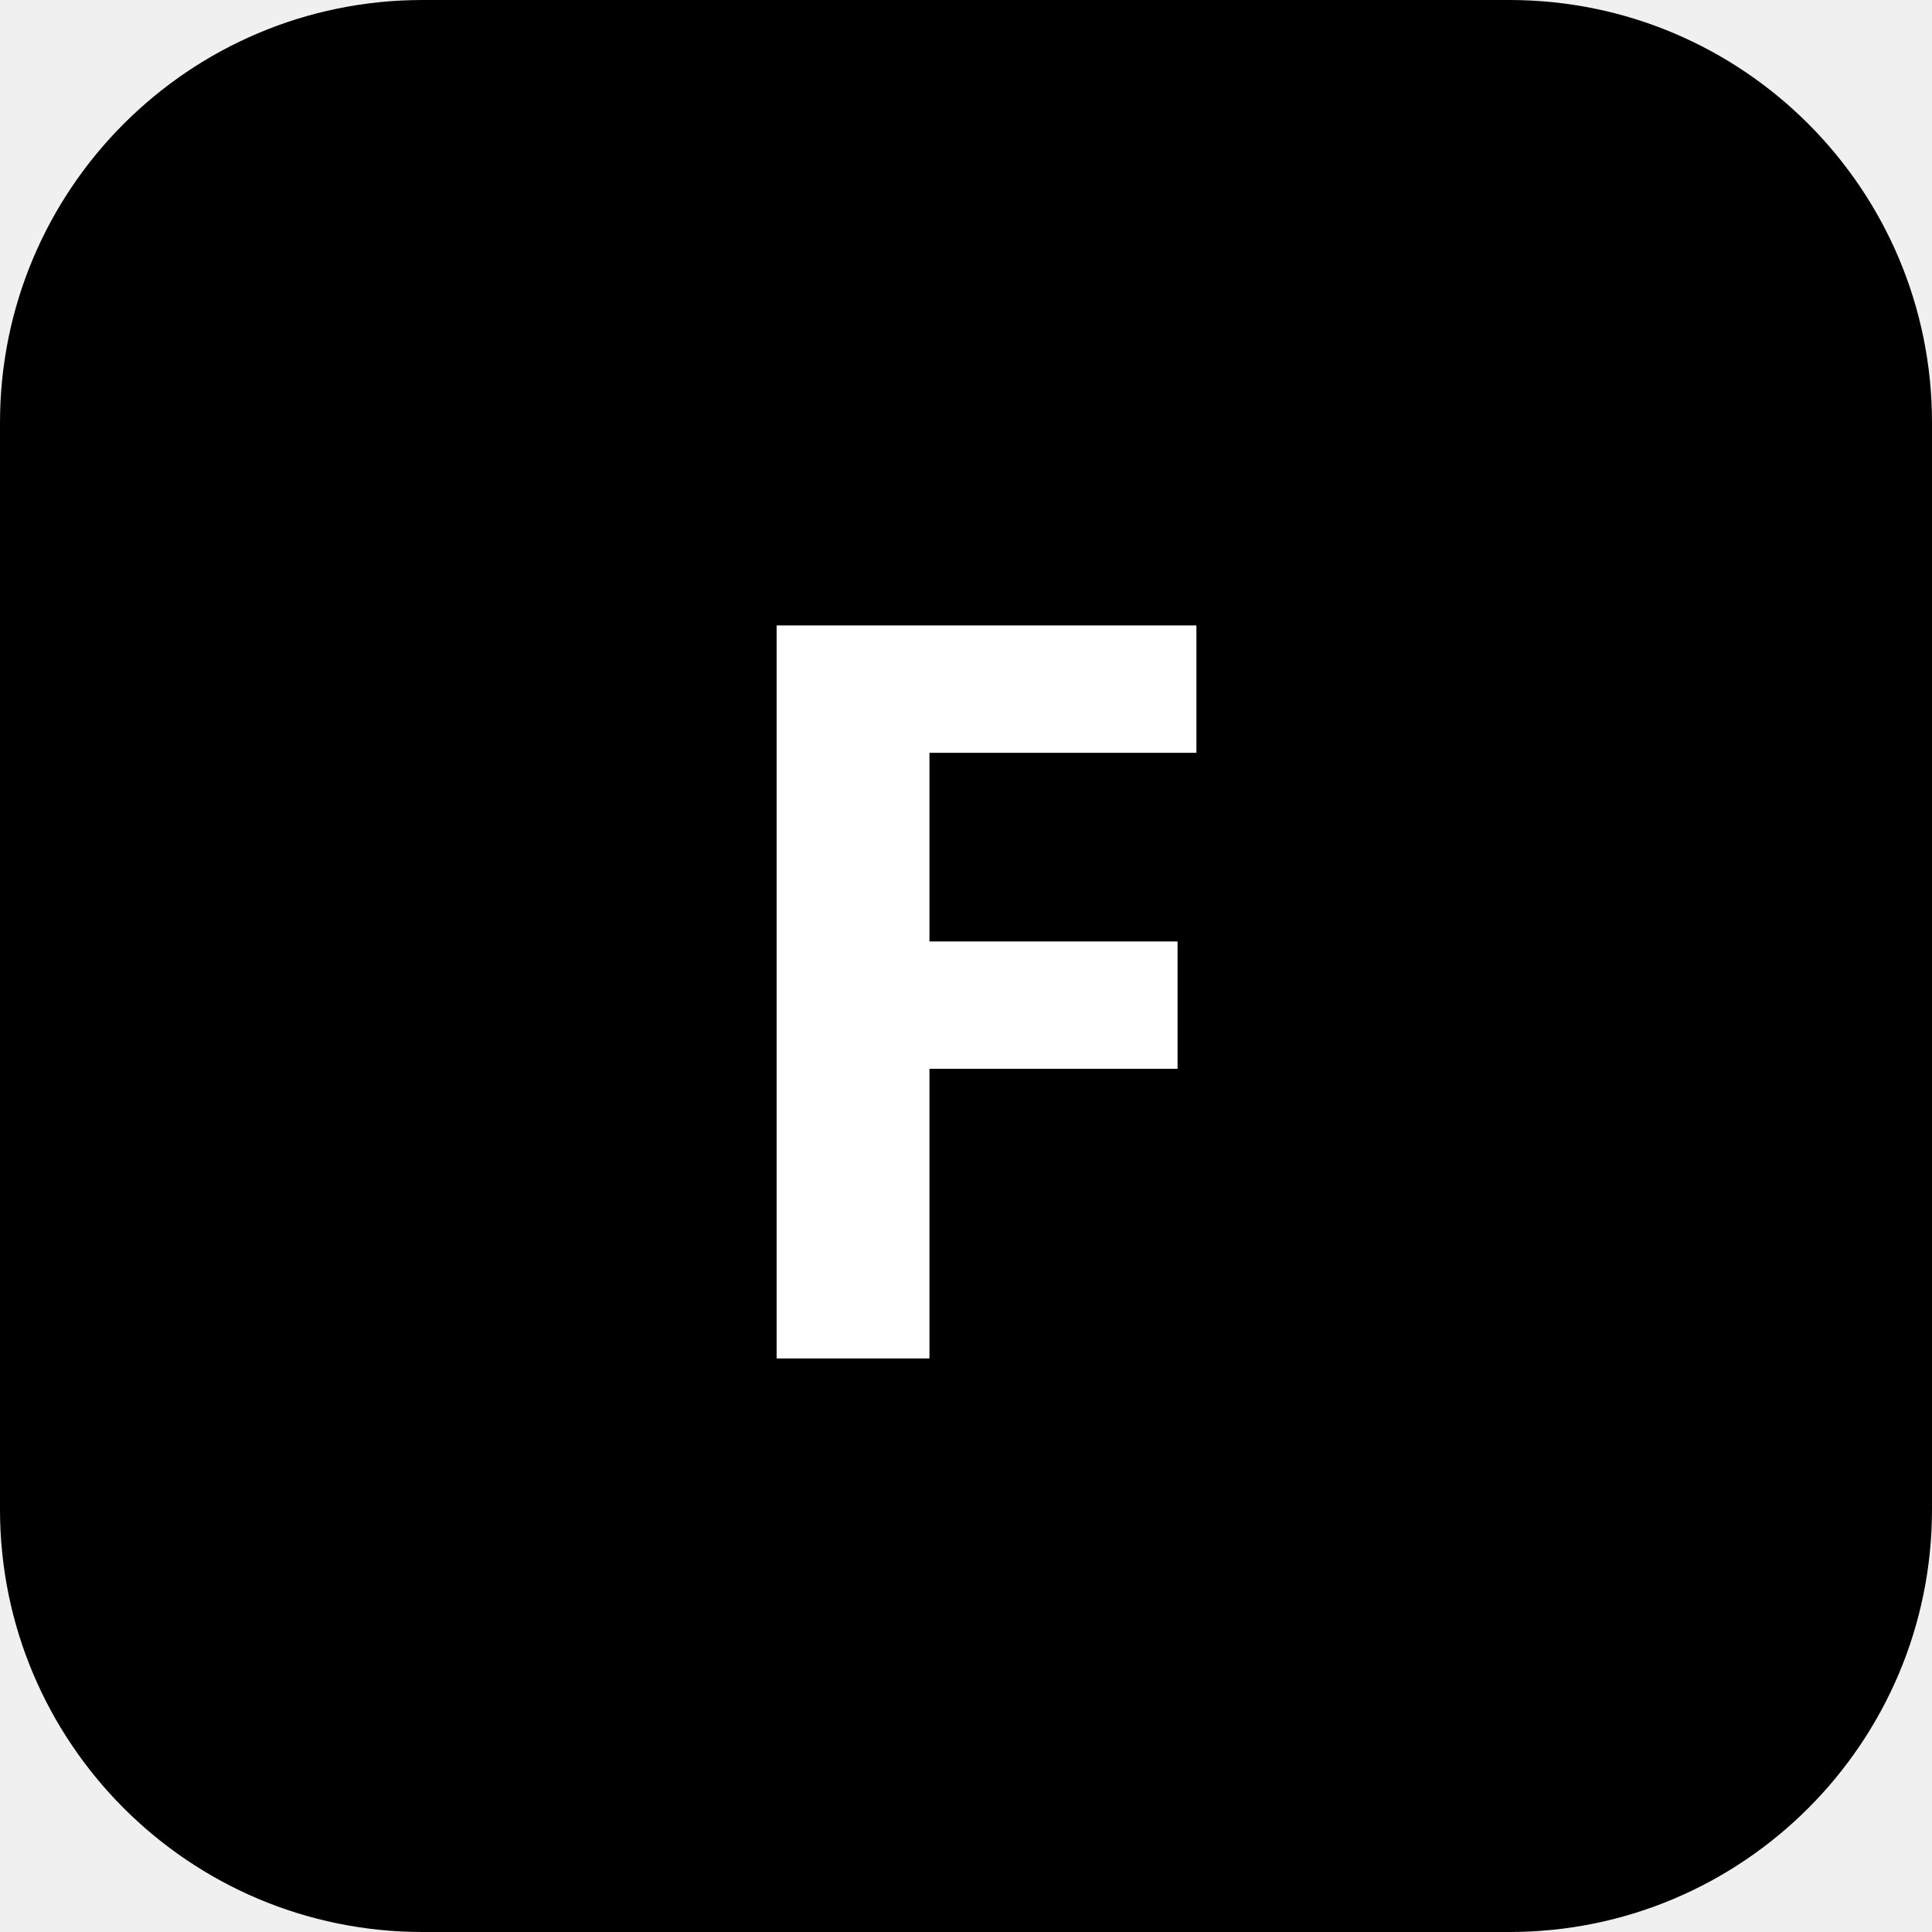
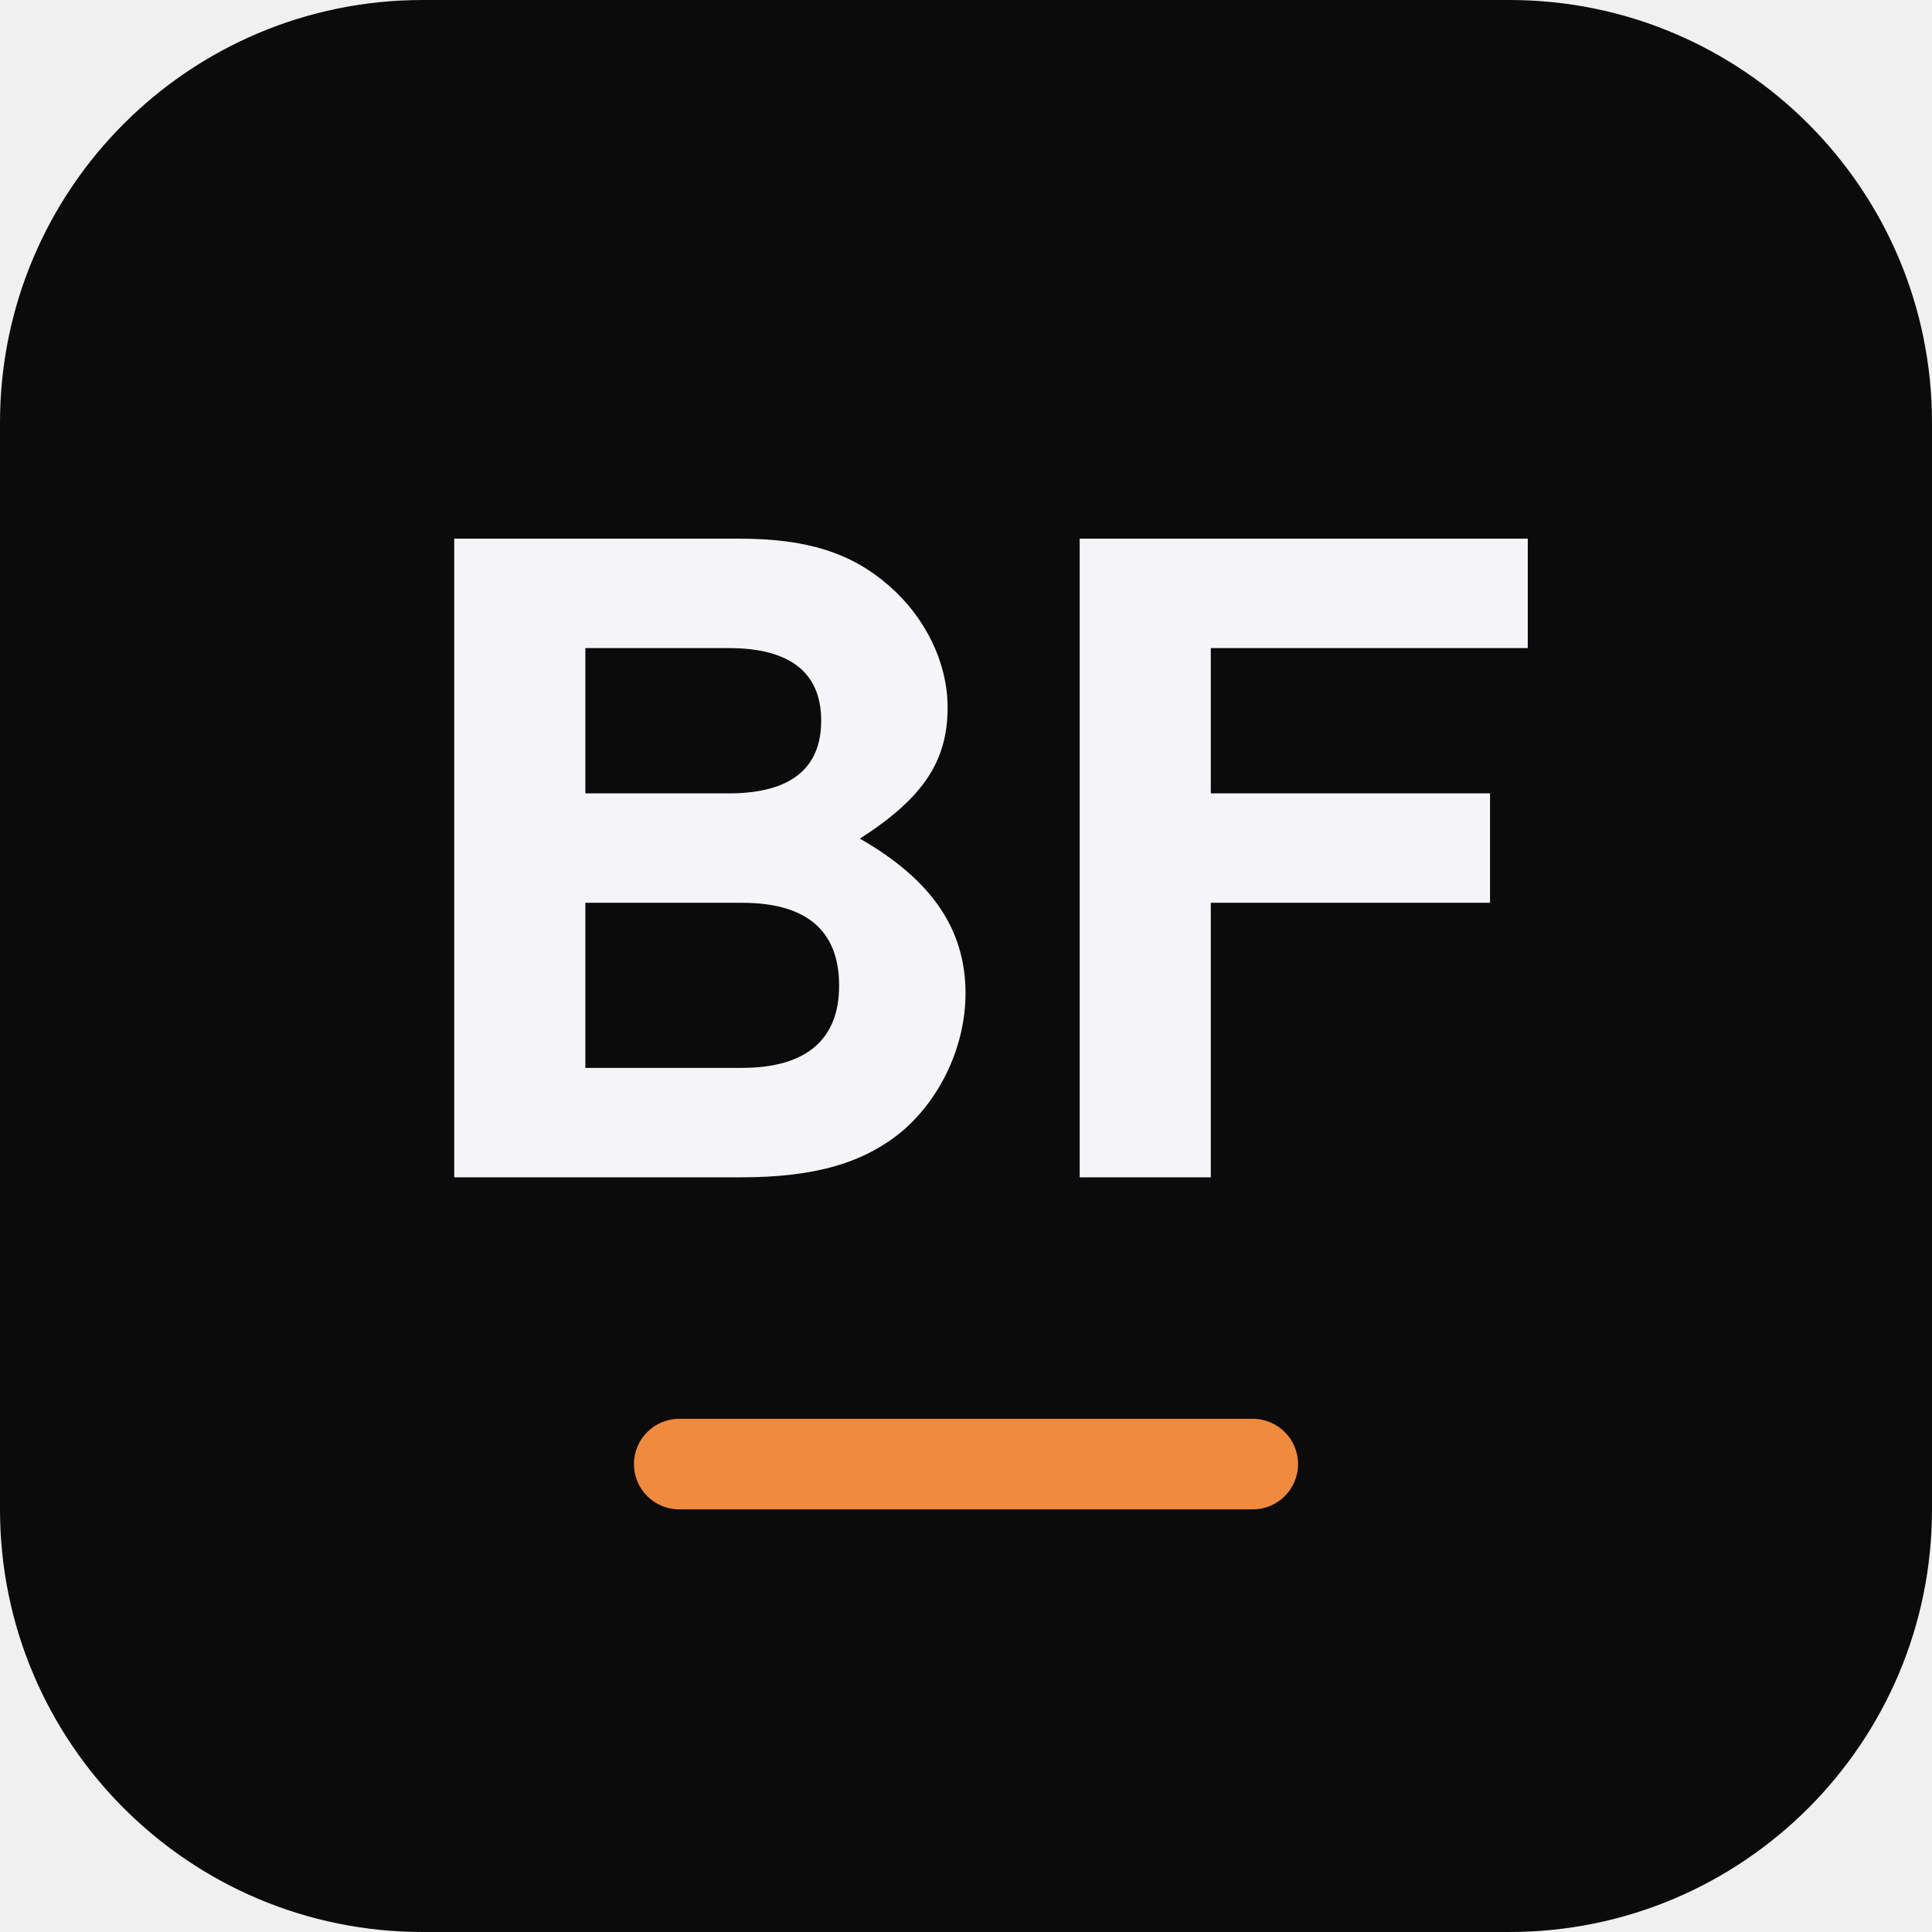
<svg xmlns="http://www.w3.org/2000/svg" viewBox="0 0 32 32">
-   <rect width="32" height="32" rx="7" fill="#000" />
-   <text x="16" y="22.5" font-family="system-ui,sans-serif" font-size="17" font-weight="700" fill="#fff" text-anchor="middle">F</text>
+   <rect width="32" height="32" rx="7" fill="#0b0b0b" />
+   <text x="16" y="19.5" font-family="Helvetica,Arial,sans-serif" font-size="14.5" font-weight="700" fill="#f5f5f7" text-anchor="middle">BF</text>
+   <rect x="10.5" y="23.5" width="11" height="1.5" rx="0.75" fill="#f08a3c" />
</svg>
